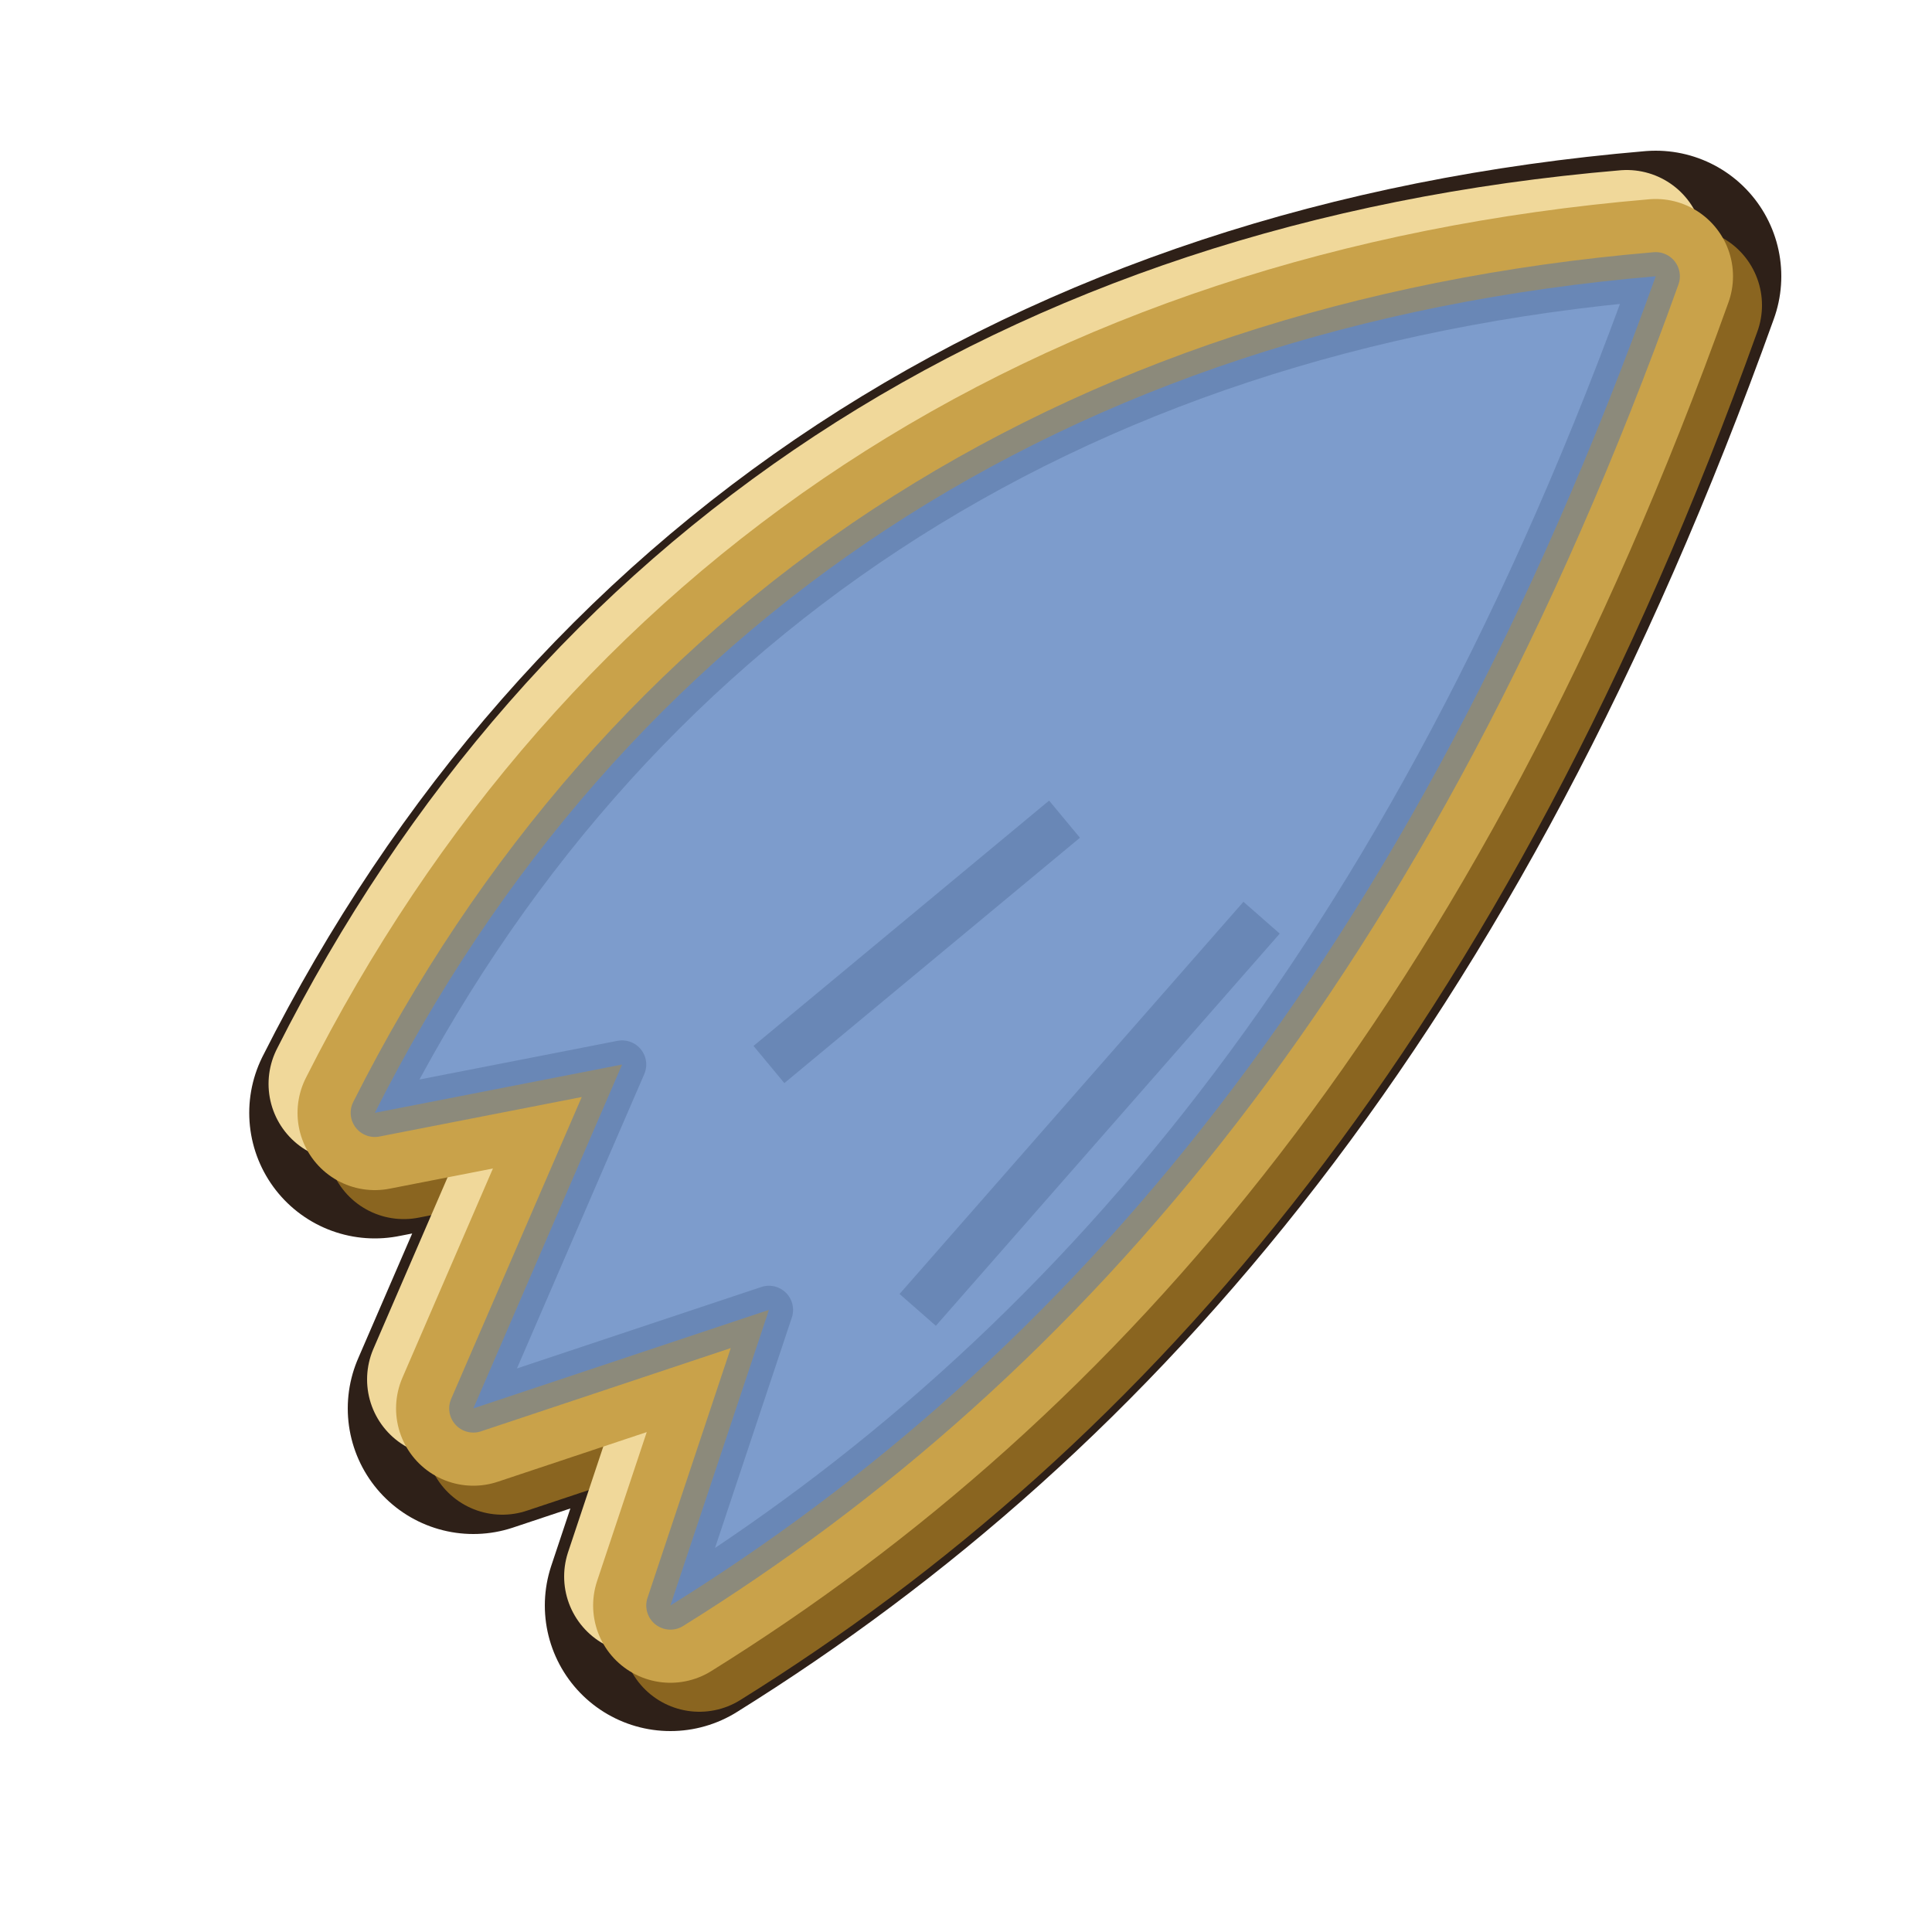
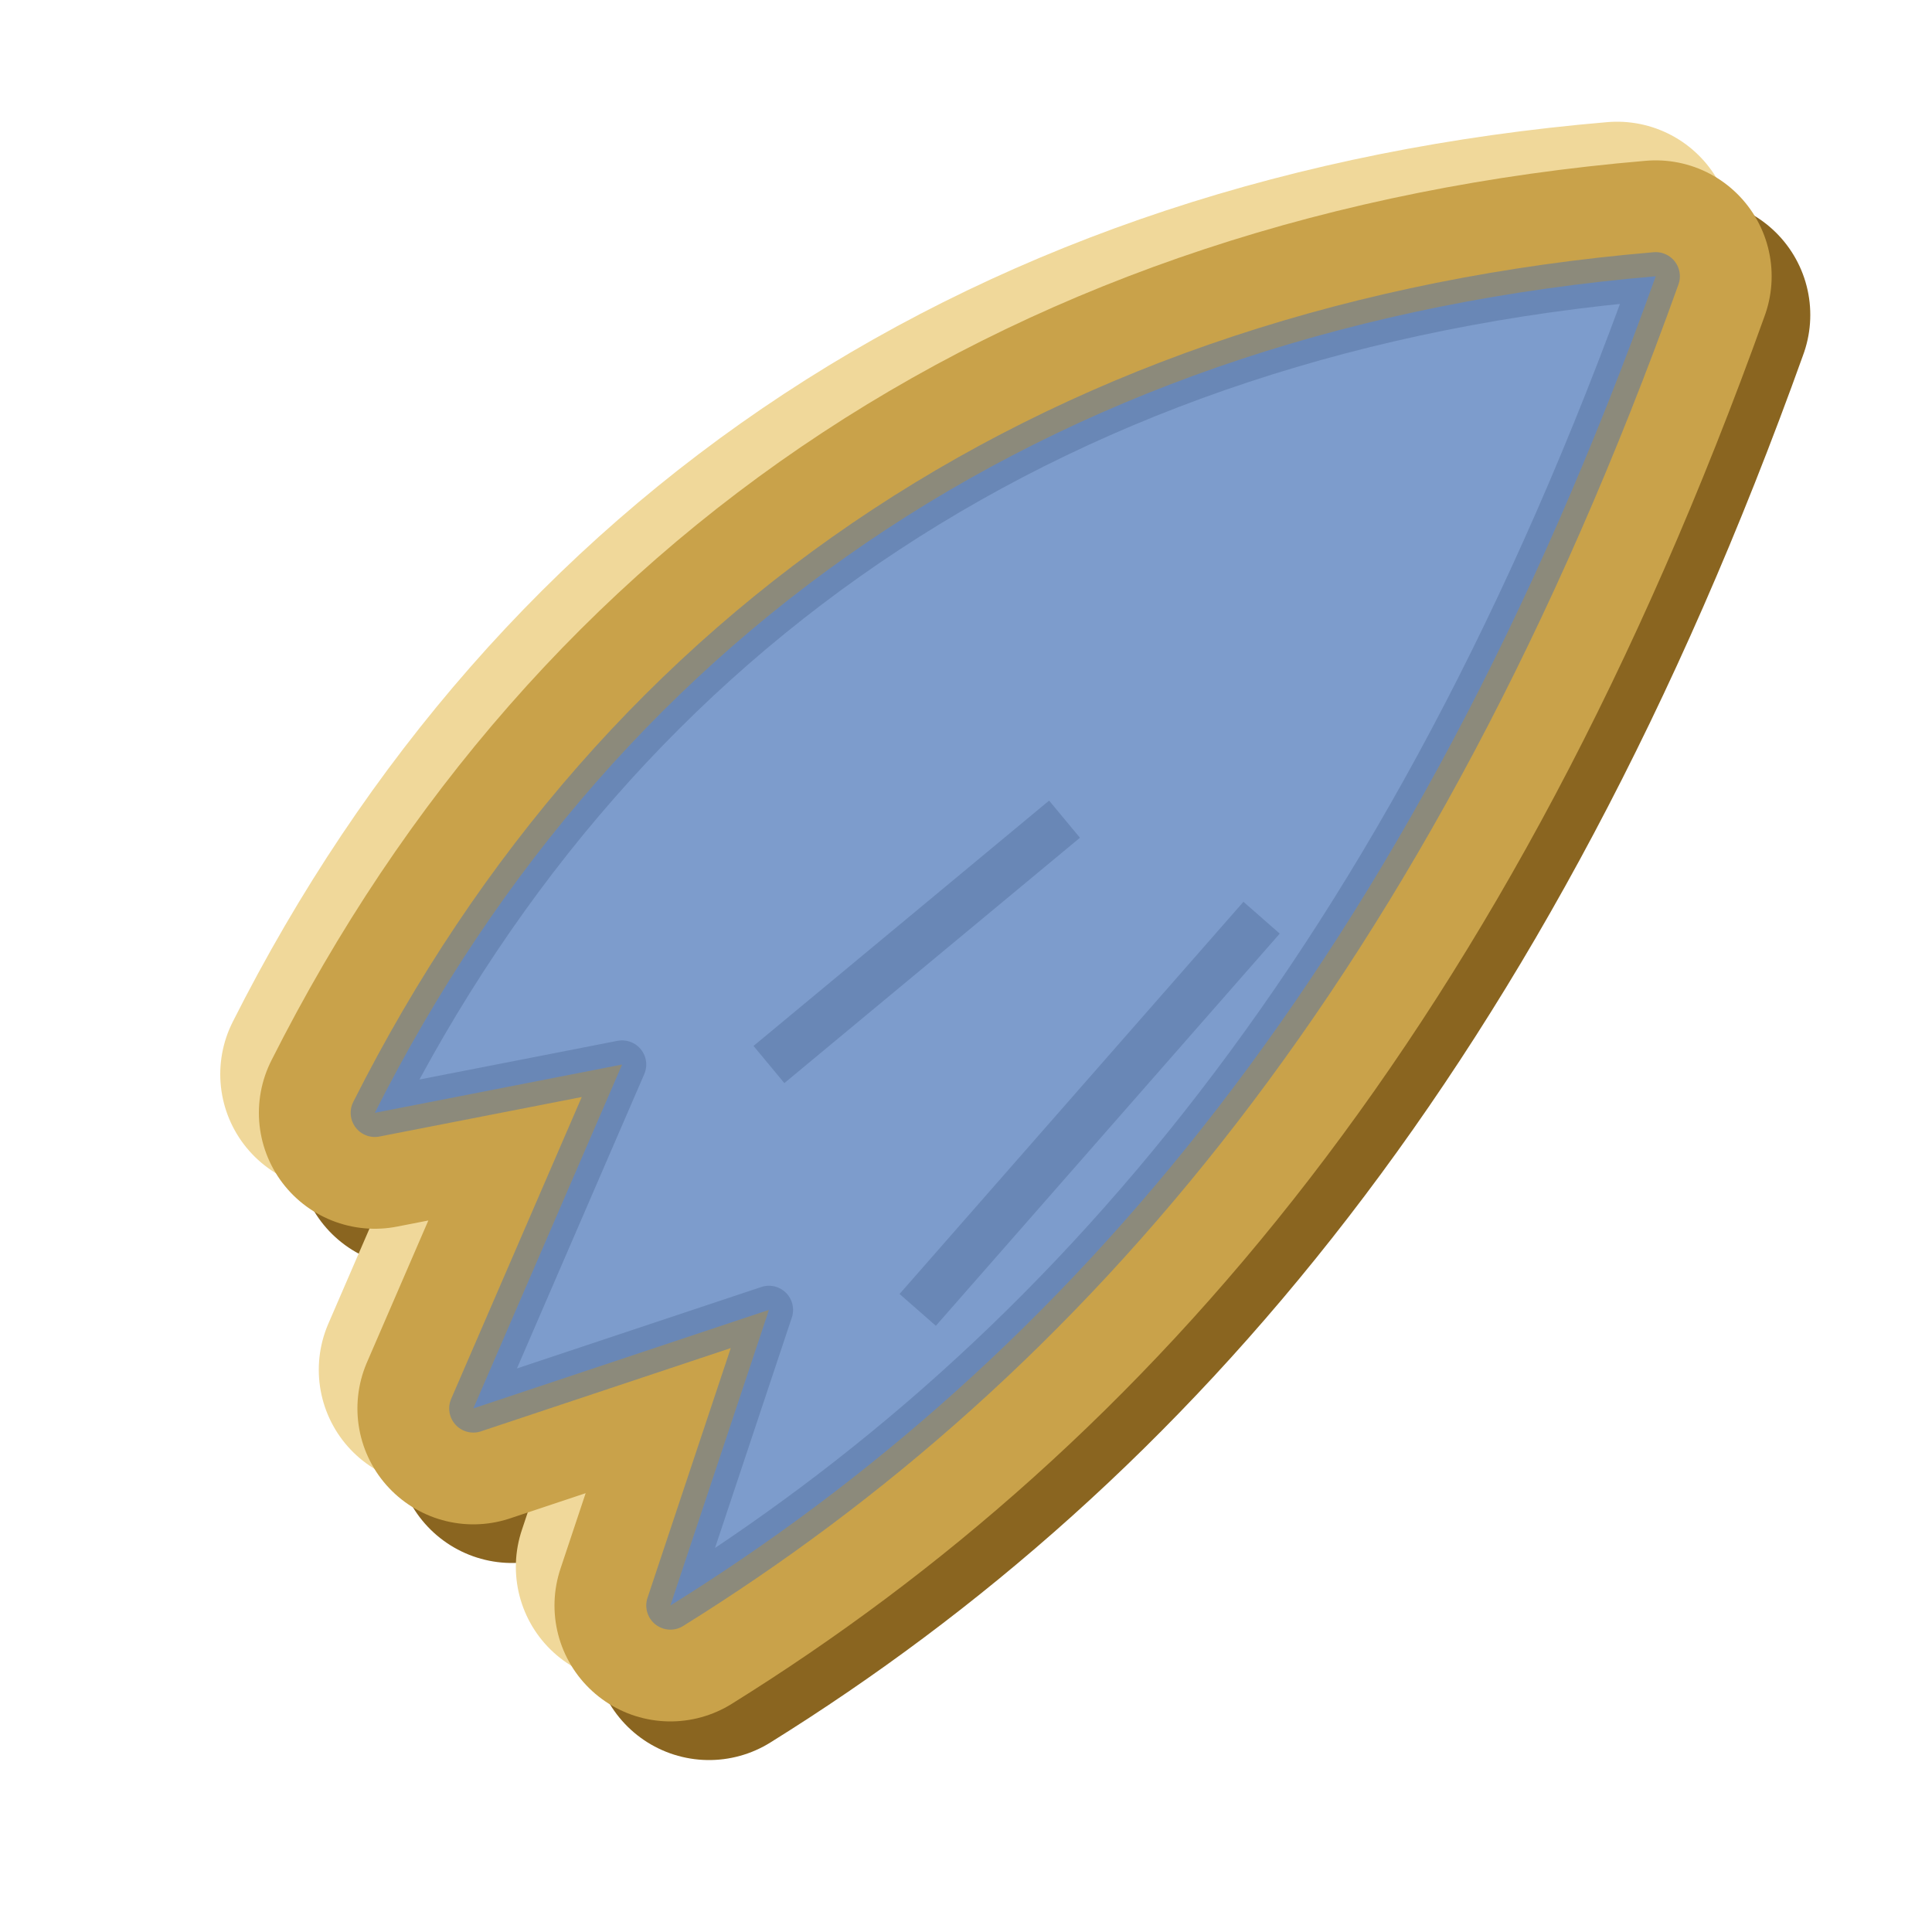
<svg xmlns="http://www.w3.org/2000/svg" viewBox="-50 -50 100 100" width="96" height="96" role="img" aria-label="Champion de la Tour Titanite">
-   <path d="M35.7-35.7C5.1-33.1-17.8-17.8-30.6 7.6L-17.8 5.1-25.5 22.9-10.2 17.8-15.3 33.1C5.1 20.4 22.9 0.0 35.7-35.7ZM-10.2 5.1 5.1-7.6M-2.5 17.8 15.3-2.5" fill="none" stroke="#2e2018" stroke-width="13" stroke-linejoin="round" />
-   <g stroke-width="8" stroke-linejoin="round" fill="none">
-     <path d="M35.7-35.7C5.1-33.1-17.8-17.8-30.6 7.6L-17.8 5.1-25.5 22.9-10.2 17.8-15.3 33.1C5.1 20.4 22.9 0.0 35.7-35.7ZM-10.2 5.1 5.1-7.6M-2.5 17.8 15.3-2.5" stroke="#8a6520" transform="translate(1.5 1.5)" />
-     <path d="M35.7-35.7C5.1-33.1-17.8-17.8-30.6 7.6L-17.8 5.1-25.5 22.9-10.2 17.8-15.3 33.1C5.1 20.4 22.9 0.0 35.7-35.7ZM-10.2 5.1 5.1-7.6M-2.5 17.8 15.3-2.5" stroke="#f0d89a" transform="translate(-1.5 -1.5)" />
+   <g stroke-width="12" stroke-linejoin="round" fill="none">
+     <path d="M35.7-35.7C5.1-33.1-17.8-17.8-30.6 7.6L-17.8 5.1-25.5 22.9-10.2 17.8-15.3 33.1C5.1 20.4 22.9 0.0 35.7-35.7ZM-10.2 5.1 5.1-7.6M-2.5 17.8 15.3-2.5" stroke="#8a6520" transform="translate(2 2)" />
+     <path d="M35.7-35.7C5.1-33.1-17.8-17.8-30.6 7.6L-17.8 5.1-25.5 22.9-10.2 17.8-15.3 33.1C5.1 20.4 22.9 0.0 35.7-35.7ZM-10.2 5.1 5.1-7.6M-2.5 17.8 15.3-2.5" stroke="#f0d89a" transform="translate(-2 -2)" />
    <path d="M35.7-35.7C5.1-33.1-17.8-17.8-30.6 7.6L-17.8 5.1-25.5 22.9-10.2 17.8-15.3 33.1C5.1 20.4 22.9 0.0 35.7-35.7ZM-10.2 5.1 5.1-7.6M-2.5 17.8 15.3-2.5" stroke="#c9a24a" />
  </g>
  <path d="M35.7-35.7C5.1-33.1-17.8-17.8-30.6 7.6L-17.8 5.1-25.5 22.9-10.2 17.8-15.3 33.1C5.1 20.4 22.9 0.0 35.7-35.7ZM-10.2 5.1 5.1-7.6M-2.5 17.8 15.3-2.5" fill="#7d9ccc" fill-rule="evenodd" />
  <clipPath id="r-arene-tour-titanite">
    <path d="M35.7-35.7C5.1-33.1-17.8-17.8-30.6 7.6L-17.8 5.1-25.5 22.9-10.2 17.8-15.3 33.1C5.1 20.4 22.9 0.0 35.7-35.7ZM-10.2 5.1 5.1-7.6M-2.5 17.8 15.3-2.5" />
  </clipPath>
  <path d="M-50-50H10L-50 20Z" fill="#fffbf7" opacity=".22" clip-path="url(#r-arene-tour-titanite)" />
  <path d="M35.7-35.7C5.1-33.1-17.8-17.8-30.6 7.6L-17.8 5.1-25.5 22.9-10.2 17.8-15.3 33.1C5.1 20.4 22.9 0.0 35.7-35.7ZM-10.2 5.1 5.1-7.6M-2.5 17.8 15.3-2.5" fill="none" stroke="#5a77a4" stroke-width="2.5" stroke-linejoin="round" fill-rule="evenodd" opacity=".55" />
</svg>
